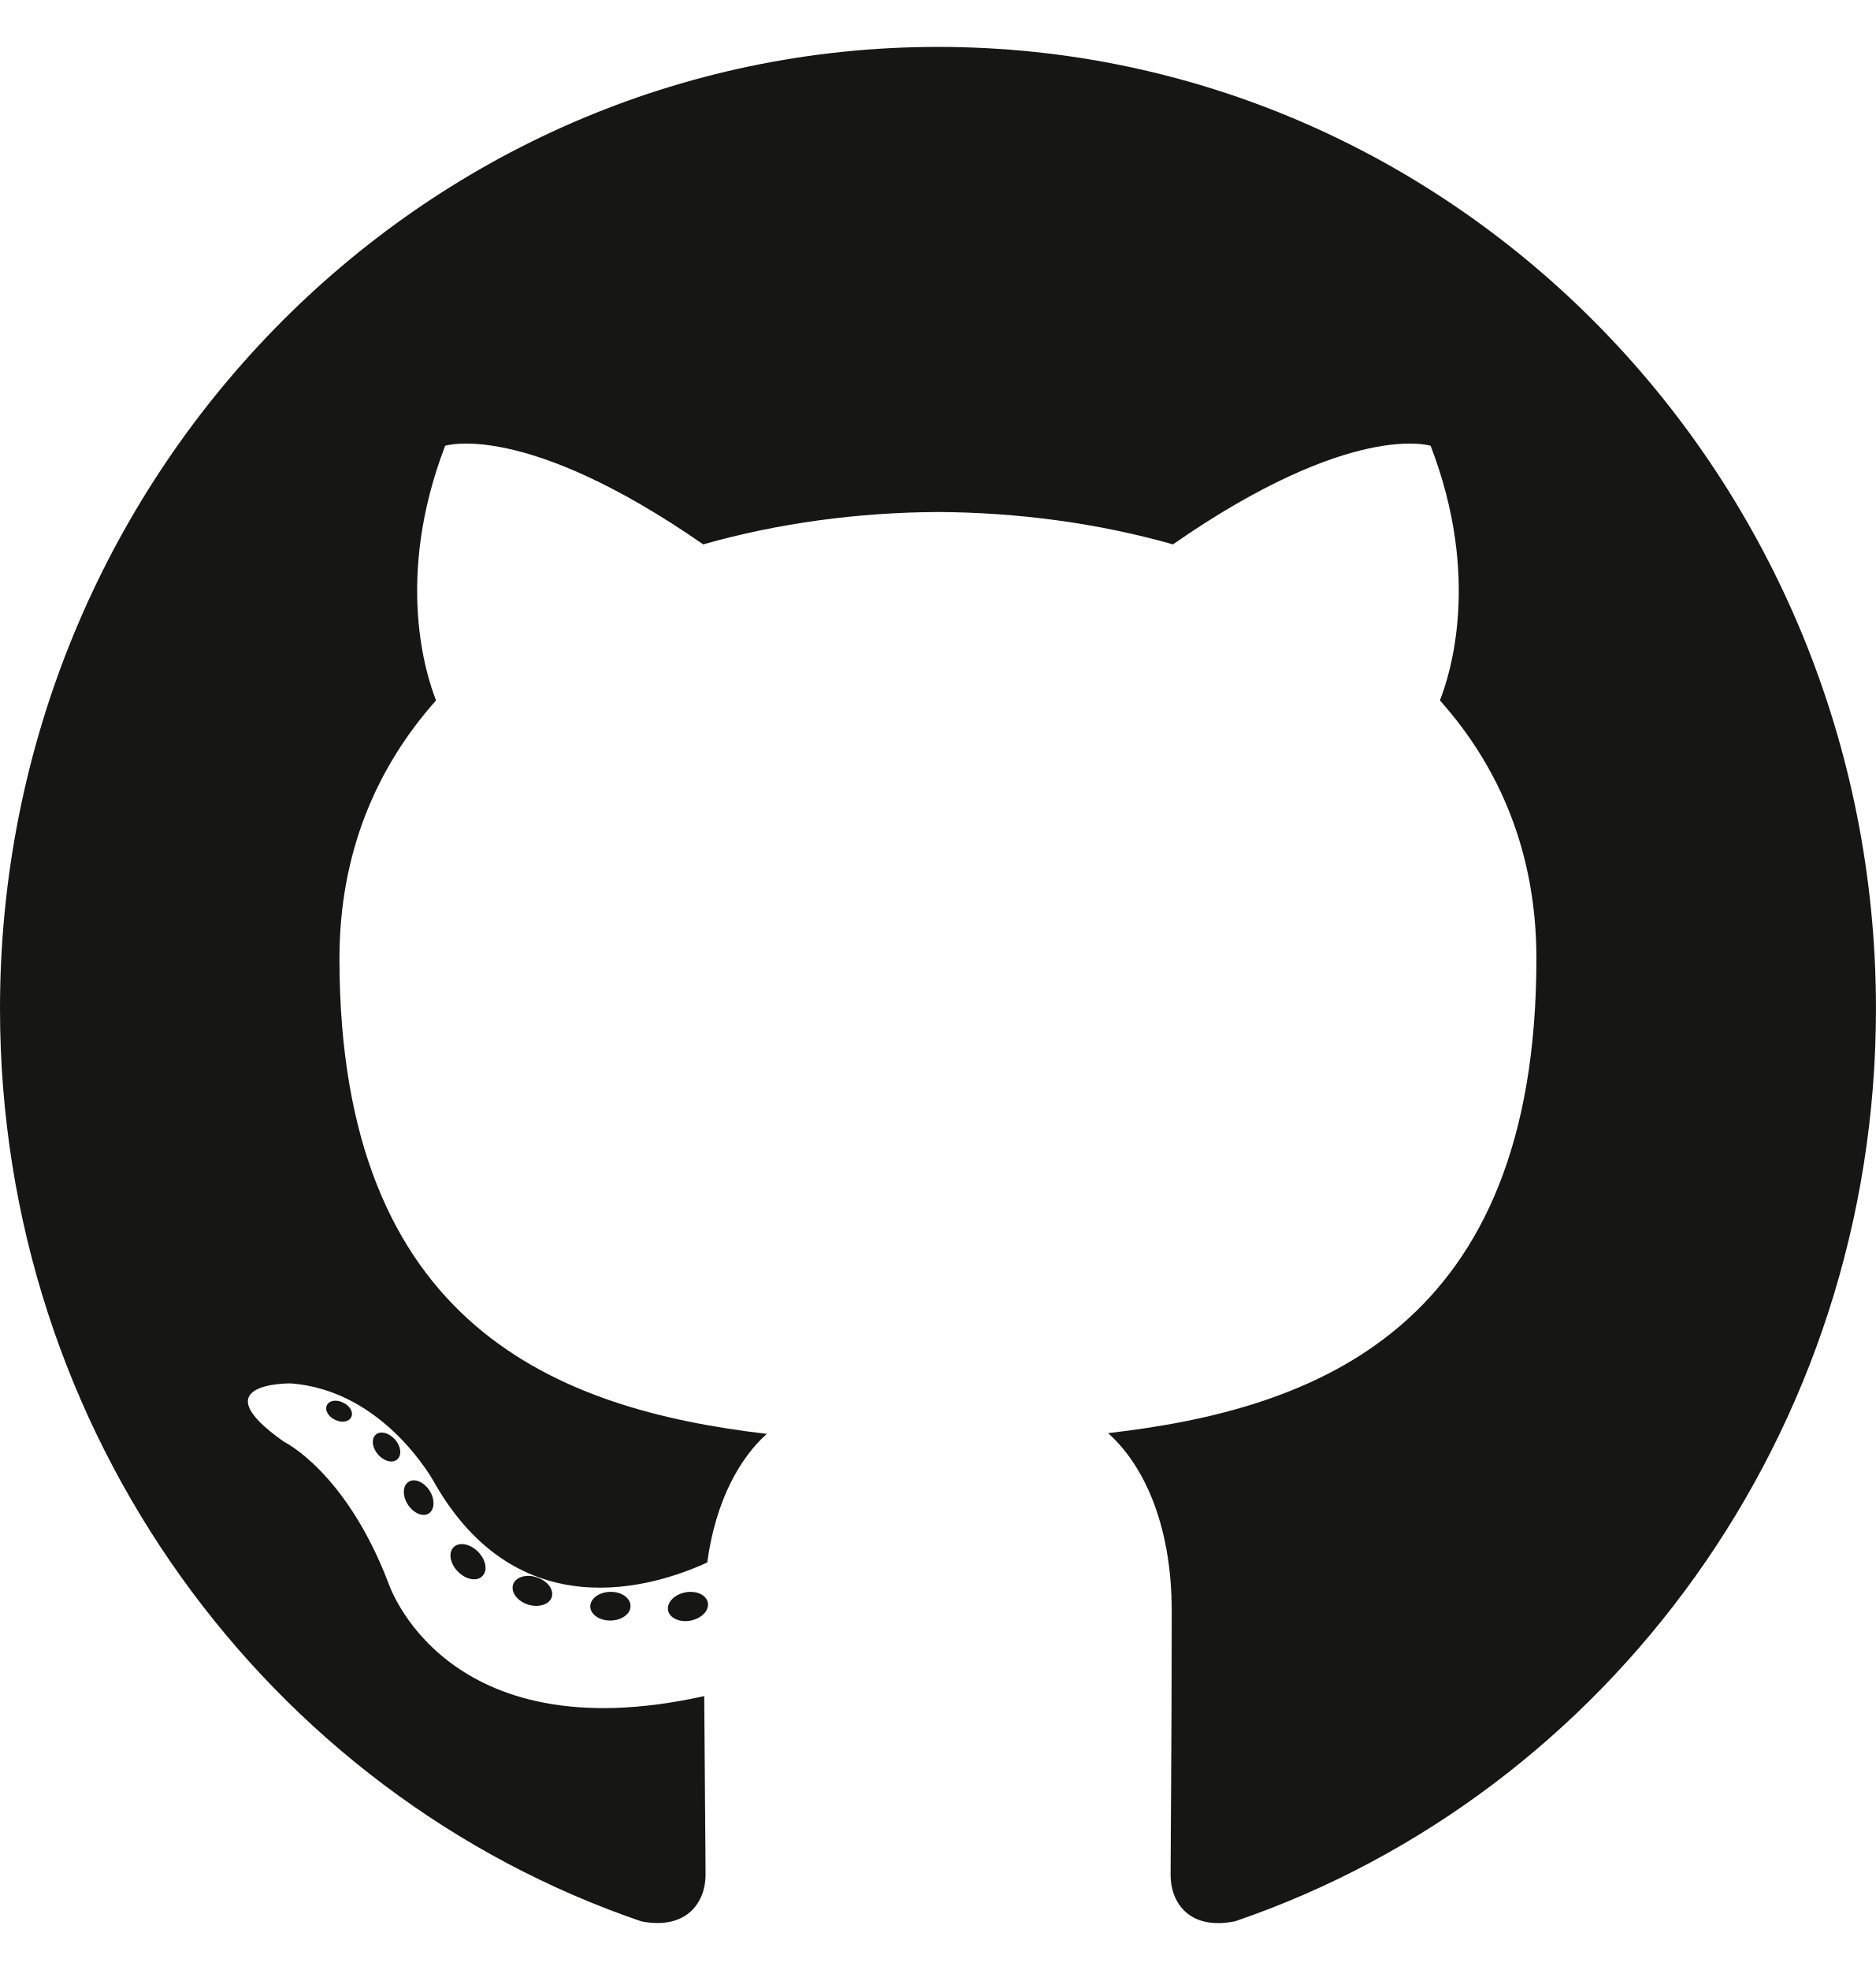
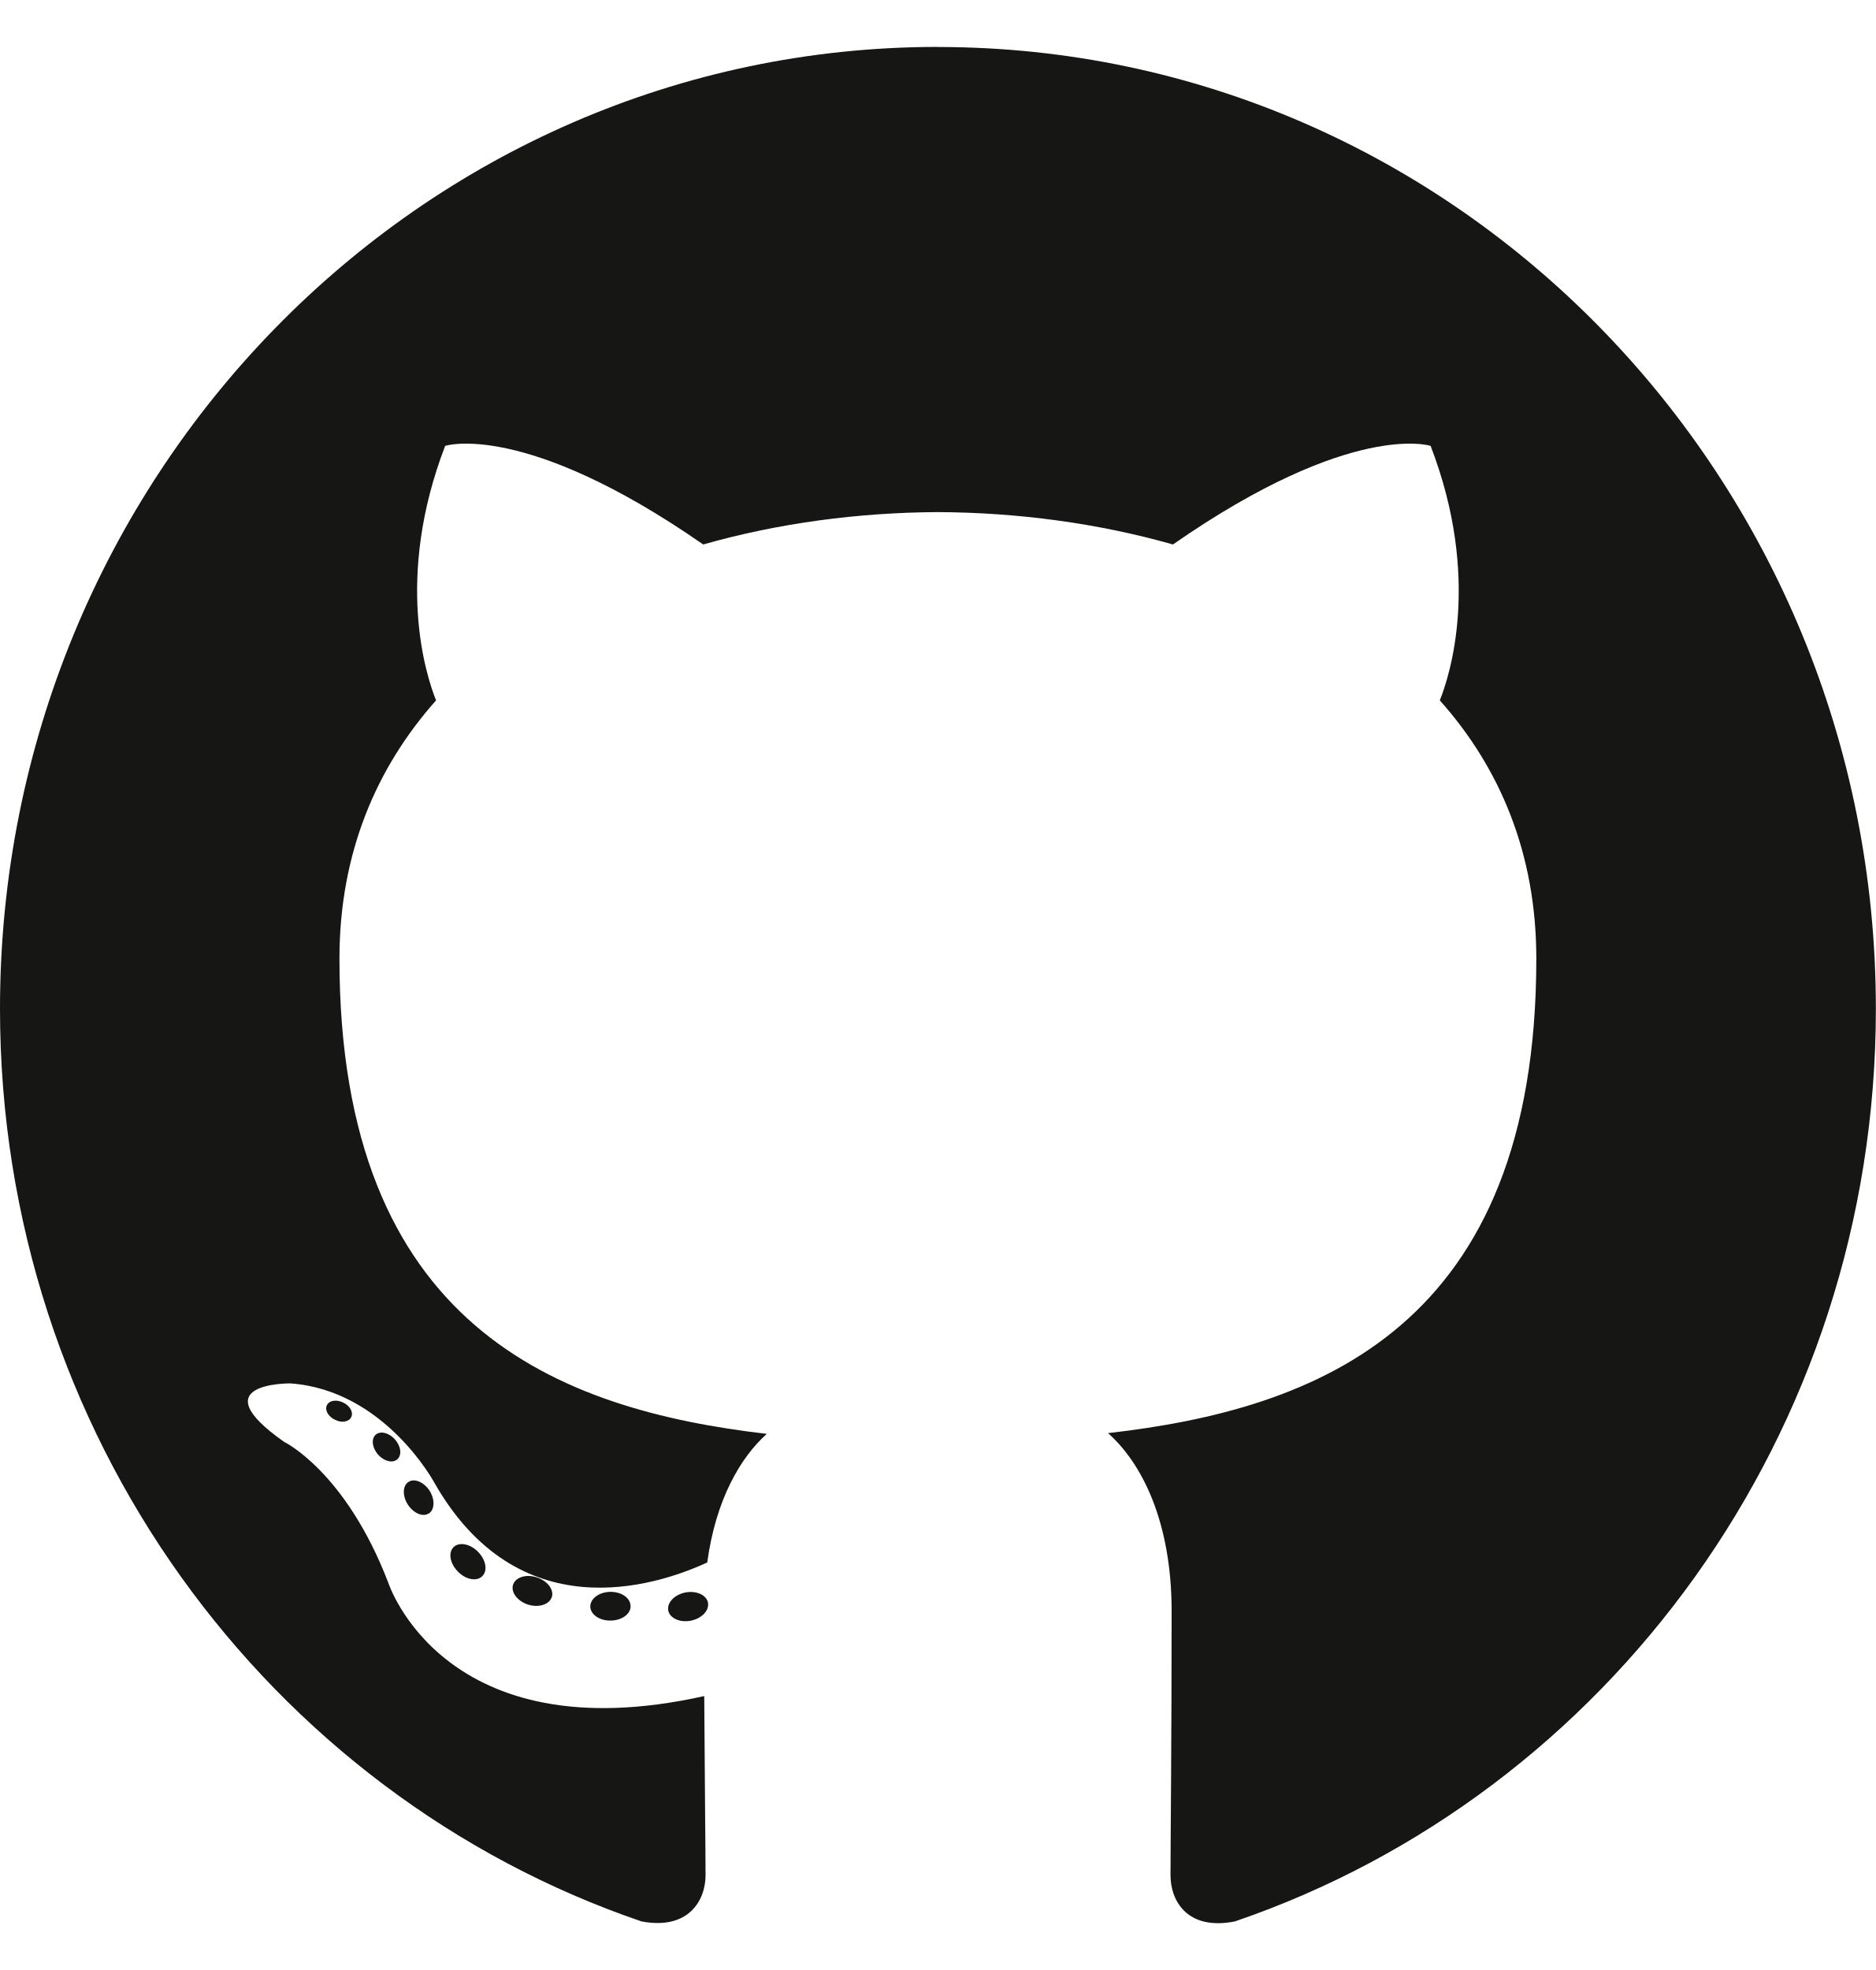
- <svg xmlns="http://www.w3.org/2000/svg" width="20" height="21" viewBox="0 0 20 21" fill="none">
-   <path d="M10 0.5C4.478 0.5 0 5.09 0 10.753C0 15.283 2.865 19.127 6.839 20.482C7.338 20.577 7.522 20.26 7.522 19.989C7.522 19.745 7.513 18.937 7.508 18.08C4.726 18.7 4.139 16.87 4.139 16.87C3.684 15.685 3.029 15.37 3.029 15.37C2.122 14.734 3.097 14.747 3.097 14.747C4.101 14.819 4.63 15.803 4.63 15.803C5.522 17.371 6.97 16.918 7.54 16.656C7.63 15.993 7.889 15.541 8.175 15.285C5.954 15.025 3.619 14.146 3.619 10.218C3.619 9.098 4.01 8.184 4.649 7.466C4.546 7.207 4.203 6.165 4.746 4.752C4.746 4.752 5.586 4.477 7.497 5.803C8.295 5.576 9.15 5.462 10 5.458C10.85 5.462 11.706 5.576 12.505 5.803C14.414 4.477 15.252 4.752 15.252 4.752C15.797 6.165 15.454 7.207 15.351 7.466C15.992 8.184 16.38 9.098 16.38 10.218C16.38 14.156 14.04 15.023 11.813 15.277C12.172 15.595 12.492 16.219 12.492 17.175C12.492 18.547 12.48 19.651 12.48 19.989C12.48 20.262 12.66 20.582 13.167 20.481C17.138 19.124 20 15.282 20 10.753C20 5.09 15.523 0.5 10 0.5Z" fill="#161614" />
-   <path d="M3.745 15.105C3.723 15.156 3.645 15.171 3.574 15.136C3.501 15.103 3.461 15.034 3.484 14.982C3.506 14.93 3.584 14.915 3.656 14.951C3.729 14.984 3.771 15.054 3.745 15.105ZM4.237 15.555C4.19 15.601 4.096 15.579 4.033 15.508C3.968 15.436 3.955 15.341 4.004 15.295C4.053 15.249 4.143 15.271 4.209 15.342C4.274 15.415 4.287 15.509 4.237 15.555L4.237 15.555ZM4.575 16.131C4.513 16.175 4.413 16.134 4.351 16.043C4.29 15.951 4.29 15.842 4.353 15.798C4.415 15.754 4.513 15.794 4.576 15.884C4.637 15.977 4.637 16.086 4.575 16.131L4.575 16.131ZM5.145 16.798C5.091 16.86 4.974 16.843 4.888 16.759C4.801 16.676 4.777 16.559 4.832 16.497C4.887 16.435 5.004 16.452 5.091 16.536C5.177 16.618 5.204 16.737 5.145 16.798H5.145ZM5.883 17.023C5.859 17.103 5.746 17.14 5.633 17.106C5.52 17.071 5.446 16.977 5.469 16.895C5.492 16.814 5.605 16.776 5.719 16.813C5.832 16.848 5.907 16.941 5.883 17.023H5.883ZM6.722 17.119C6.725 17.203 6.629 17.273 6.51 17.275C6.391 17.277 6.294 17.209 6.293 17.126C6.293 17.04 6.387 16.971 6.506 16.969C6.625 16.966 6.722 17.035 6.722 17.119ZM7.547 17.086C7.561 17.169 7.479 17.253 7.361 17.276C7.245 17.298 7.137 17.247 7.122 17.165C7.108 17.08 7.192 16.996 7.308 16.974C7.426 16.953 7.532 17.002 7.547 17.086Z" fill="#161614" />
+ <svg xmlns="http://www.w3.org/2000/svg" fill="none" height="21" viewBox="0 0 20 21" width="20">
+   <g fill="#161614">
+     <path d="m10 .5c-5.522 0-10 4.59-10 10.253 0 4.53 2.865 8.373 6.839 9.729.5.095.683-.222.683-.493 0-.244-.009-1.052-.014-1.909-2.782.62-3.369-1.21-3.369-1.21-.455-1.185-1.11-1.5-1.11-1.5-.907-.636.068-.623.068-.623 1.004.072 1.533 1.057 1.533 1.057.892 1.567 2.339 1.114 2.91.852.09-.663.349-1.115.635-1.371-2.221-.259-4.556-1.139-4.556-5.067 0-1.119.391-2.034 1.03-2.752-.104-.258-.446-1.301.097-2.713 0 0 .84-.276 2.751 1.051.798-.227 1.653-.341 2.503-.345.85.004 1.706.118 2.505.345 1.909-1.327 2.747-1.051 2.747-1.051.544 1.412.202 2.455.098 2.713.641.718 1.029 1.633 1.029 2.752 0 3.938-2.339 4.805-4.566 5.059.359.318.678.942.678 1.899 0 1.372-.012 2.476-.012 2.814 0 .273.18.593.687.492 3.971-1.357 6.833-5.199 6.833-9.728 0-5.663-4.477-10.253-10-10.253z" />
+     <path d="m3.745 15.105c-.022.051-.1.066-.171.031-.073-.033-.113-.103-.09-.154.022-.052.1-.067.172-.032.073.033.114.103.089.155zm.492.45c-.048.045-.141.024-.204-.047-.065-.071-.078-.167-.029-.213.049-.045.14-.024.205.047.065.072.078.167.028.213zm.337.576c-.061.044-.162.003-.223-.088-.061-.091-.061-.201.001-.244.062-.044.161-.004.224.086.061.093.061.202-.001.247zm.571.667c-.055.062-.172.045-.257-.039-.087-.083-.112-.2-.057-.262.055-.062.173-.045.259.039.087.083.113.201.055.262zm.738.225c-.024.08-.137.117-.25.083-.113-.035-.187-.129-.164-.21.024-.081.136-.119.251-.082.113.035.187.128.164.21zm.84.096c.003.085-.093.155-.212.156-.12.003-.216-.066-.218-.149 0-.085.094-.155.213-.157.119-.002.216.066.216.15zm.825-.032c.014.083-.068.167-.186.19-.116.022-.224-.029-.238-.111-.014-.085.07-.169.186-.191.118-.021.224.029.239.112z" />
+   </g>
</svg>
